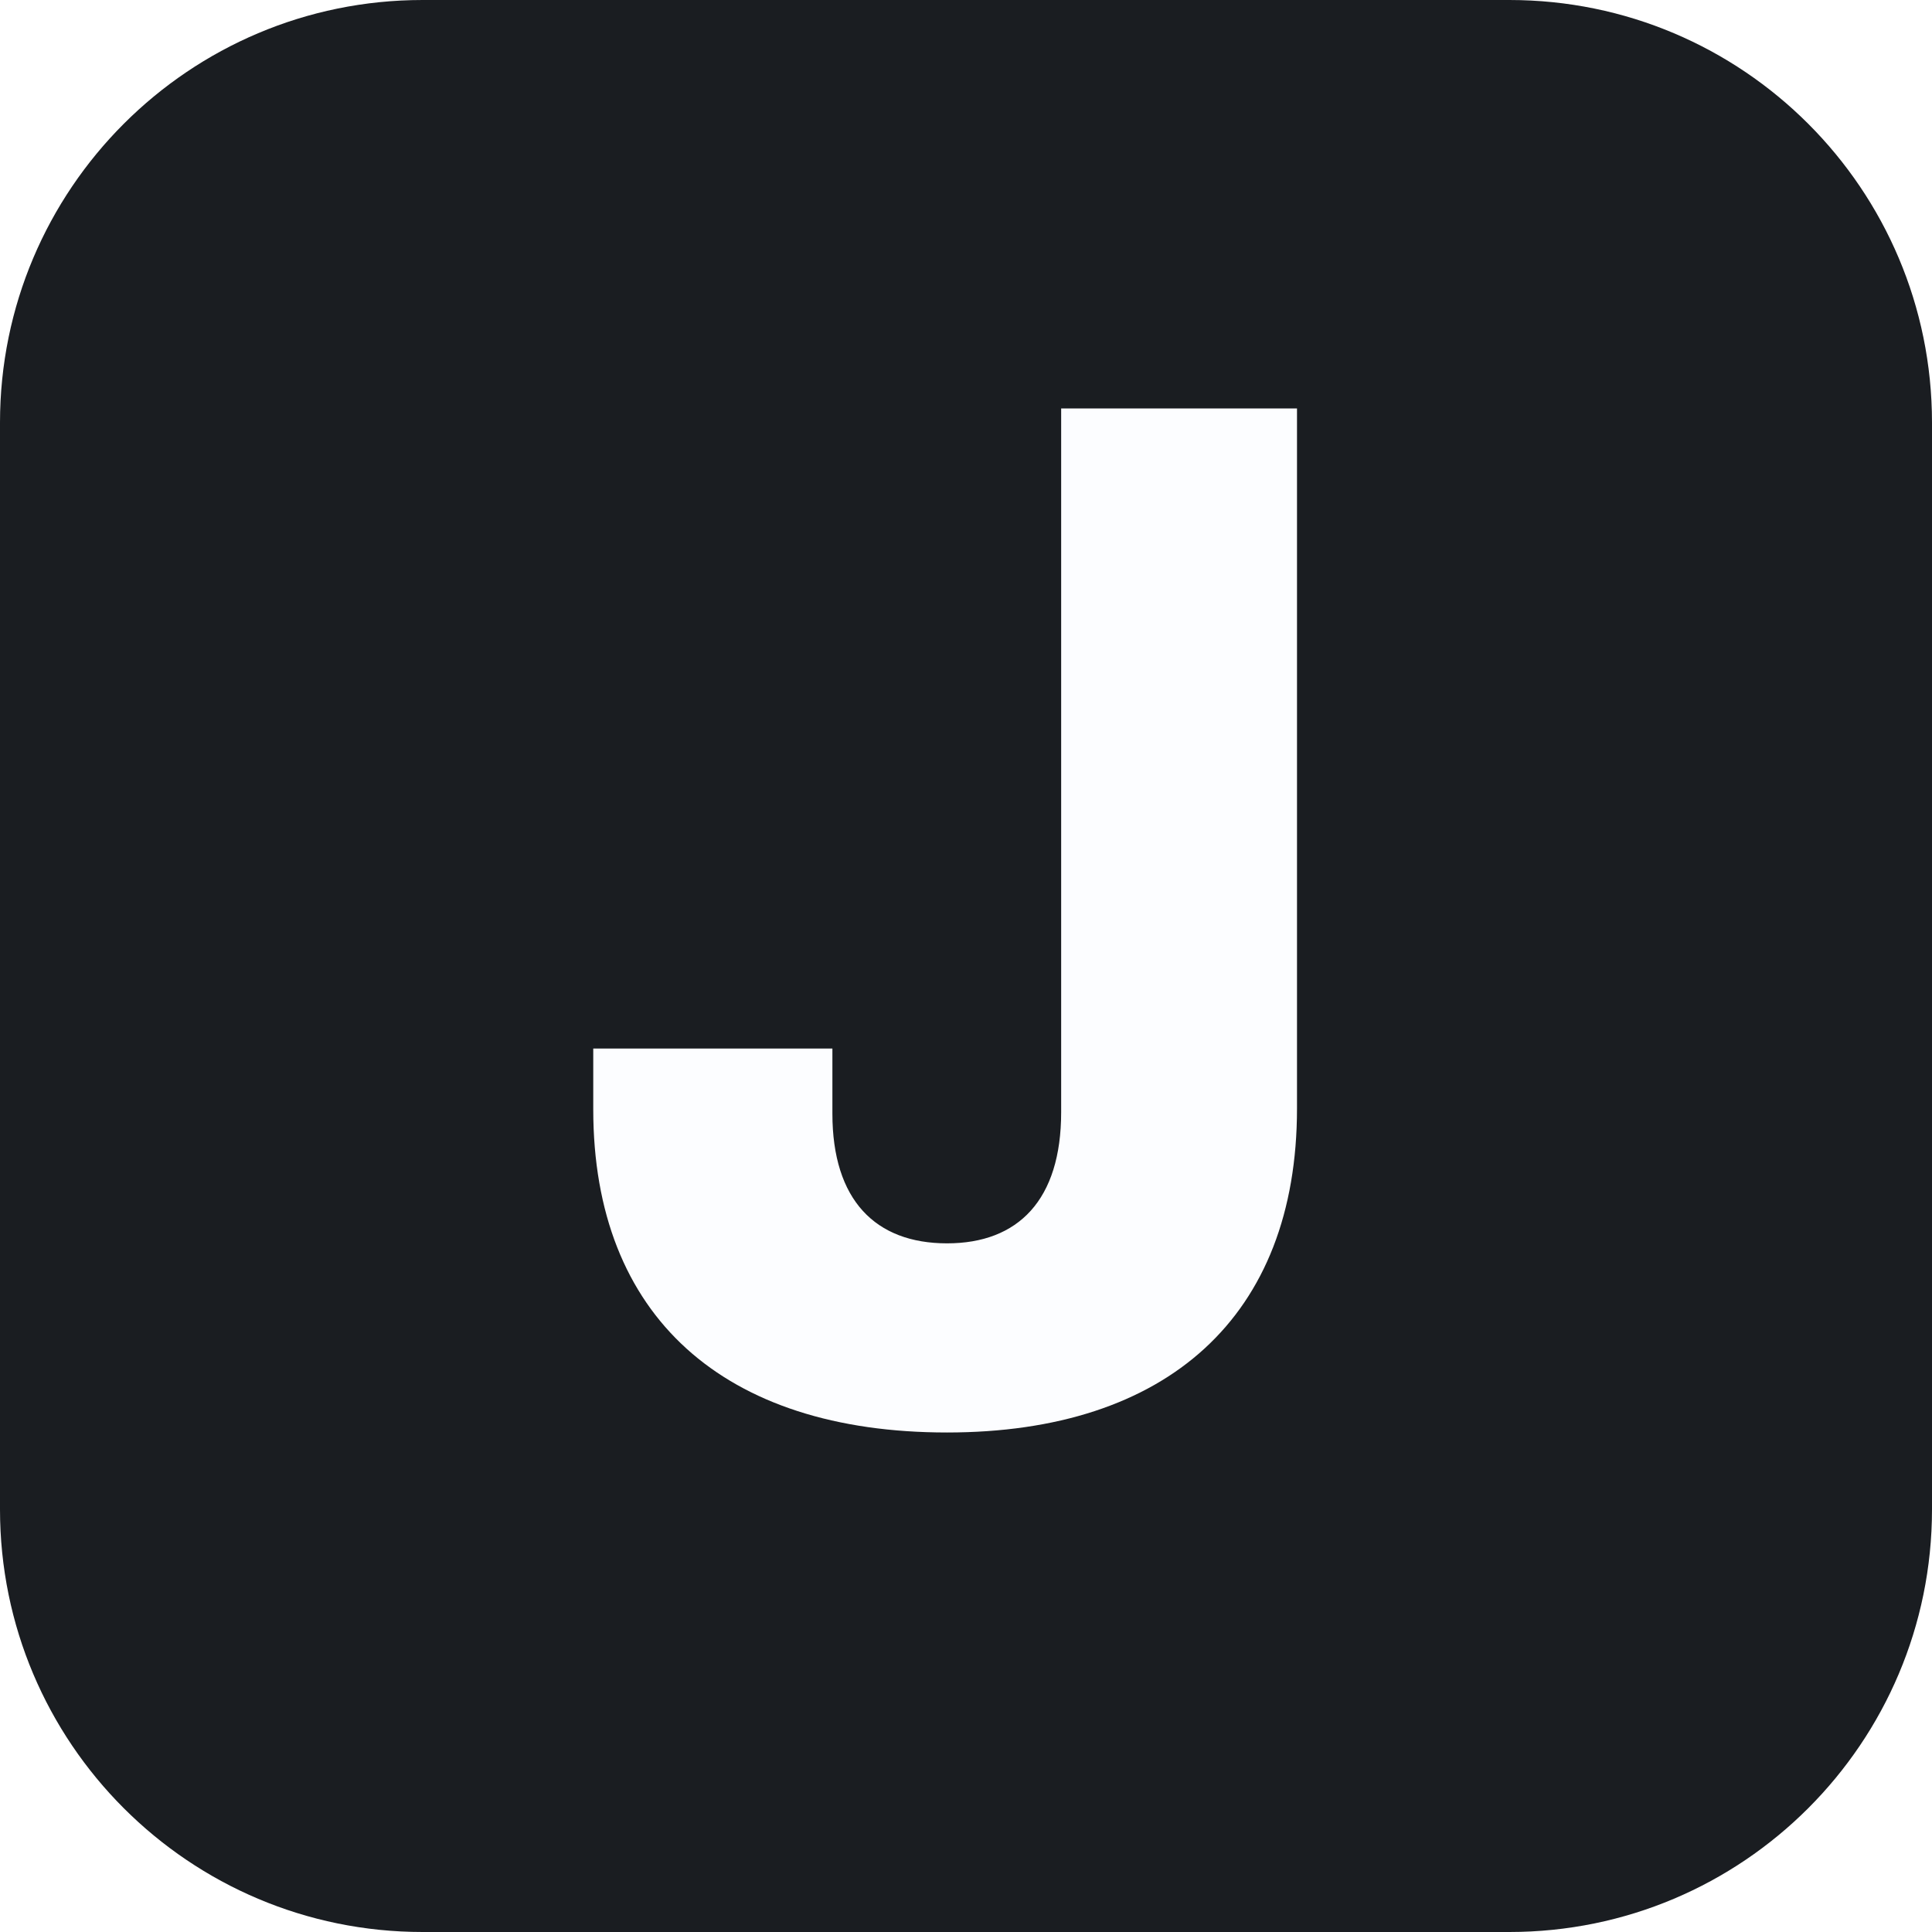
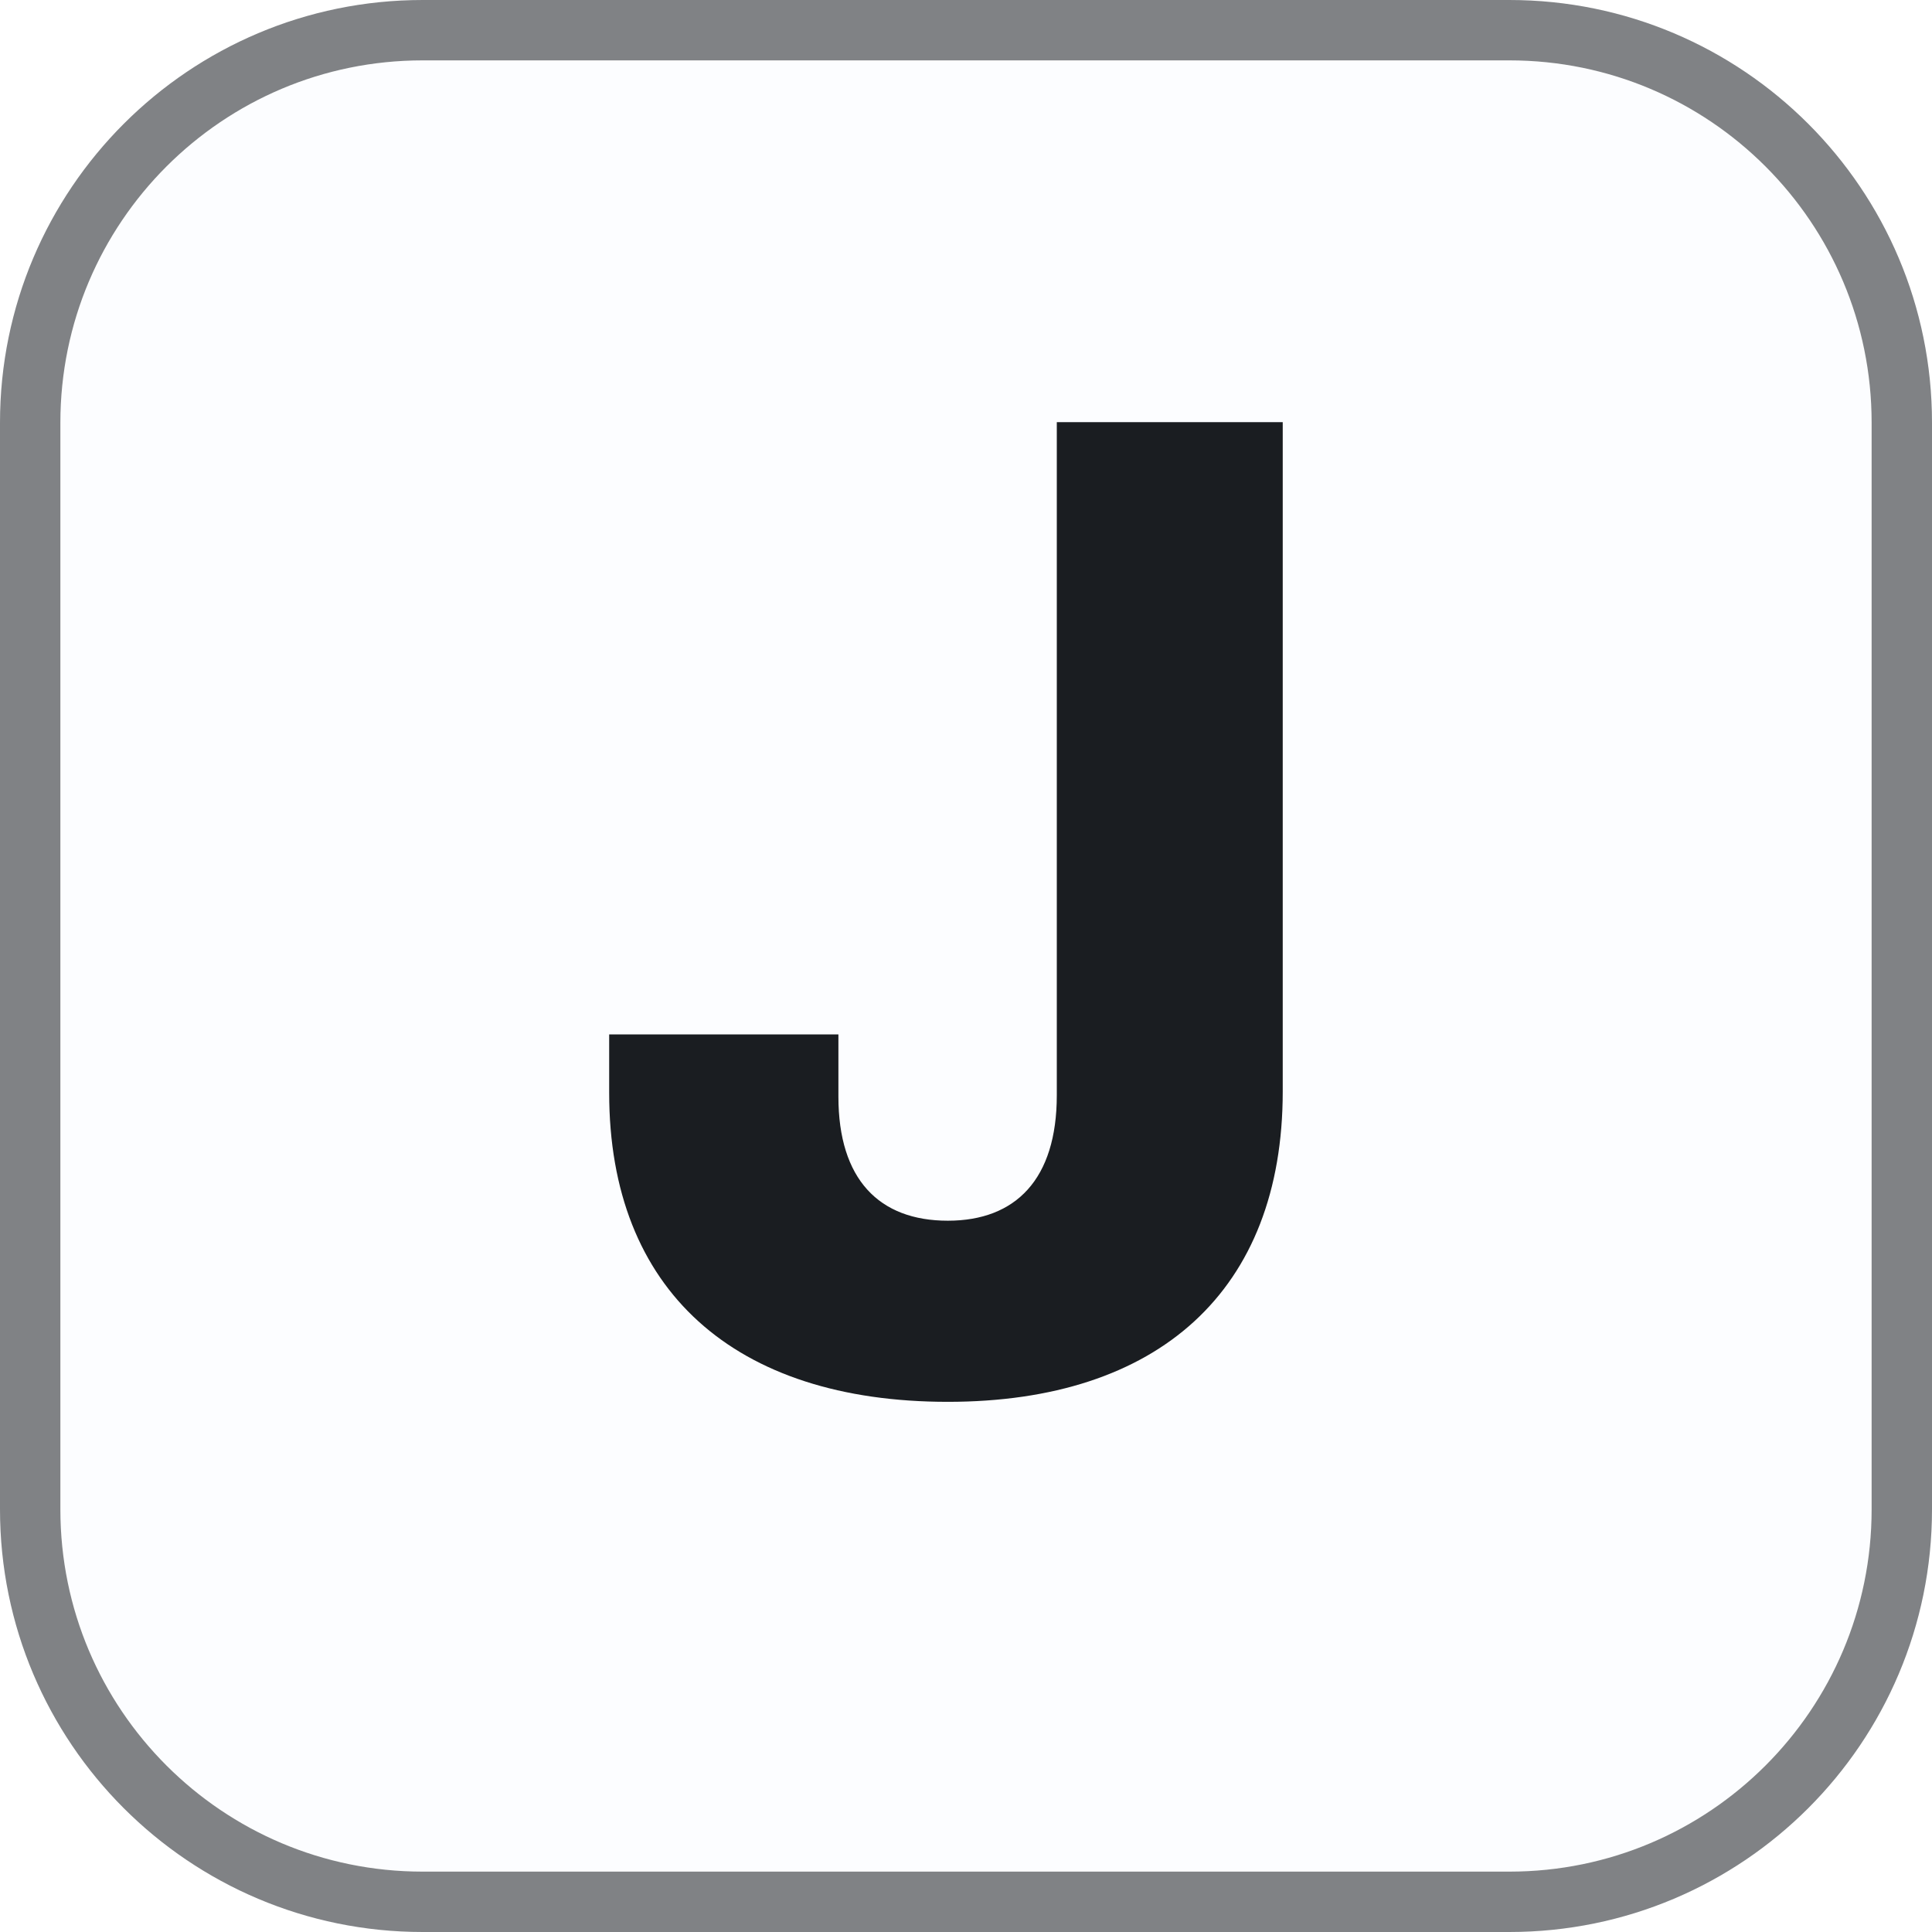
<svg xmlns="http://www.w3.org/2000/svg" viewBox="0 0 64 64" role="img" aria-label="Jichun Zhang">
  <style>
-     /* #-comment: inverted mark - ink field, paper J. Single letter, no serifs, so it holds at 16px. */
-     .field { fill: #1A1D21 }
-     .letter { fill: #FCFDFF }
-     @media (prefers-color-scheme: dark) { .field { fill: #FCFDFF } .letter { fill: #1A1D21 } }
+     /* #-comment: the site's own palette - paper field, ink letter, a firm ink edge so the
+        tile survives white browser chrome, and a toned field under dark chrome to cut glare. */
+     .field { fill: #FCFDFF }
+     .edge  { fill: none; stroke: rgba(26,29,33,.55); stroke-width: 2 }
+     .letter { fill: #1A1D21 }
+     @media (prefers-color-scheme: dark) { .field { fill: #F1F0EE } }
  </style>
  <rect class="field" width="64" height="64" rx="14" />
-   <text class="letter" x="32" y="47" font-family="Inter, sans-serif" font-size="46" font-weight="800" text-anchor="middle">J</text>
+   <rect class="edge" x="1" y="1" width="62" height="62" rx="13" />
+   <text class="letter" x="32" y="46" font-family="Inter, sans-serif" font-size="44" font-weight="800" text-anchor="middle">J</text>
</svg>
